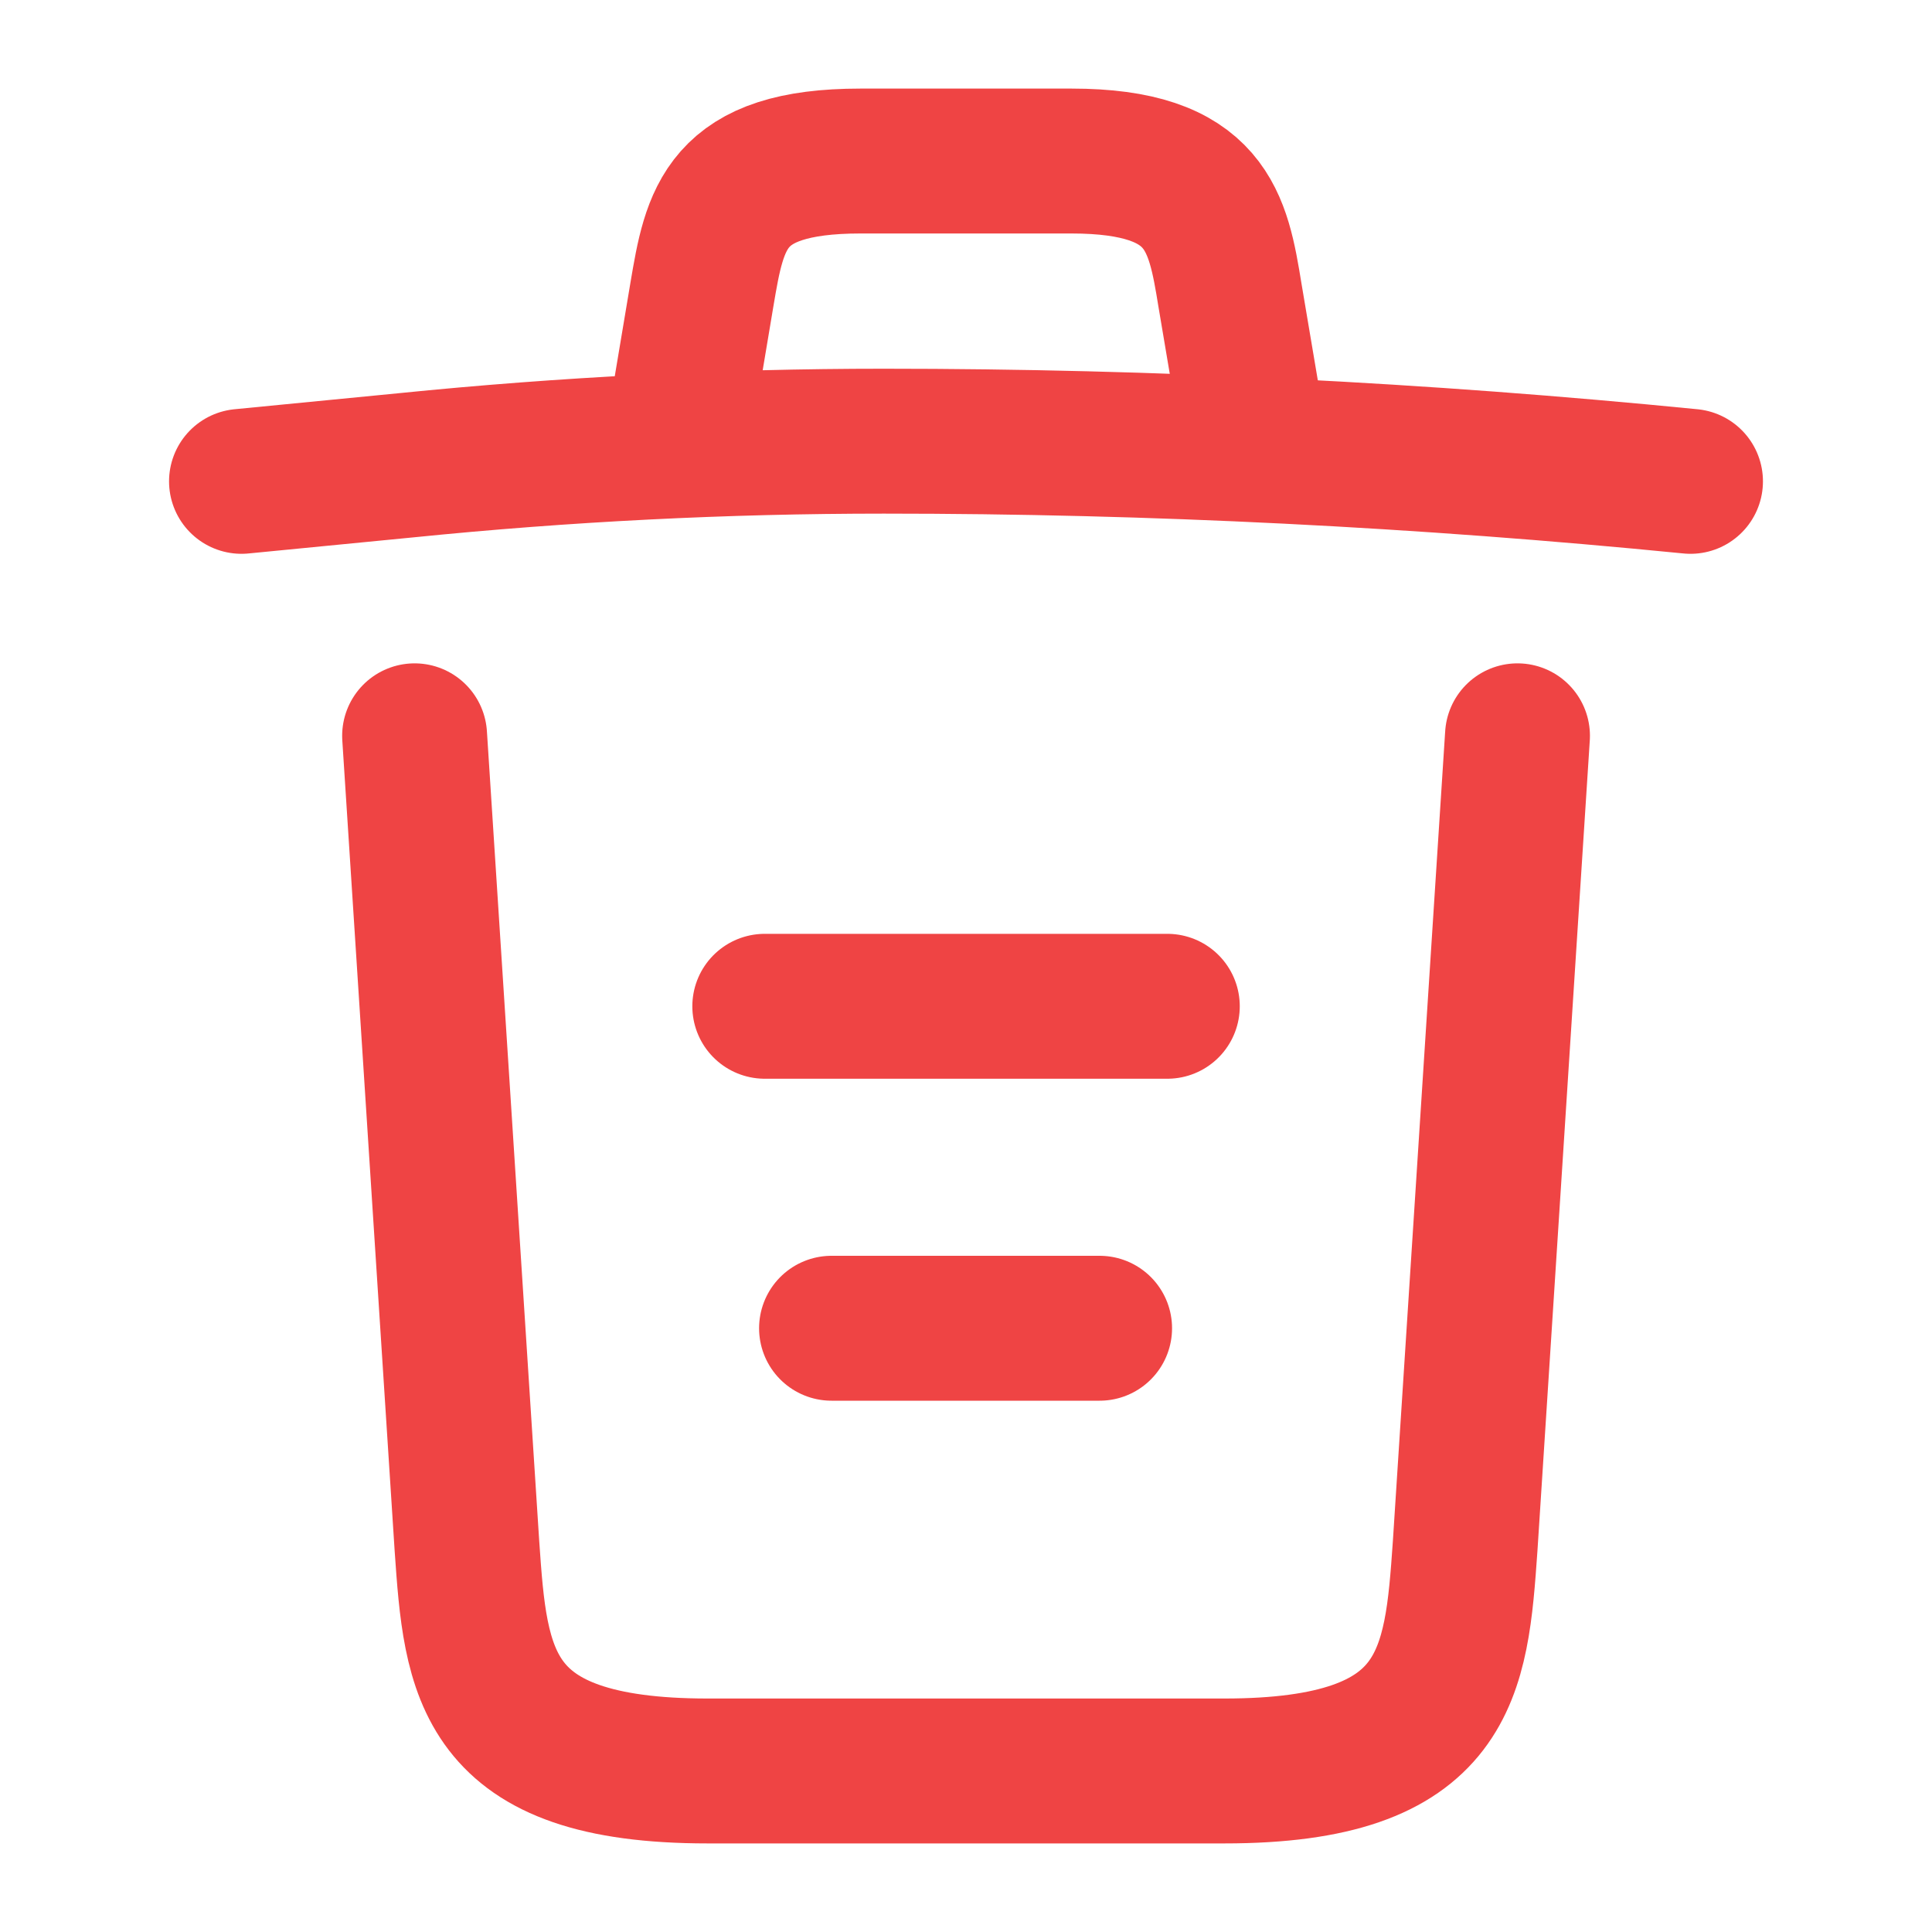
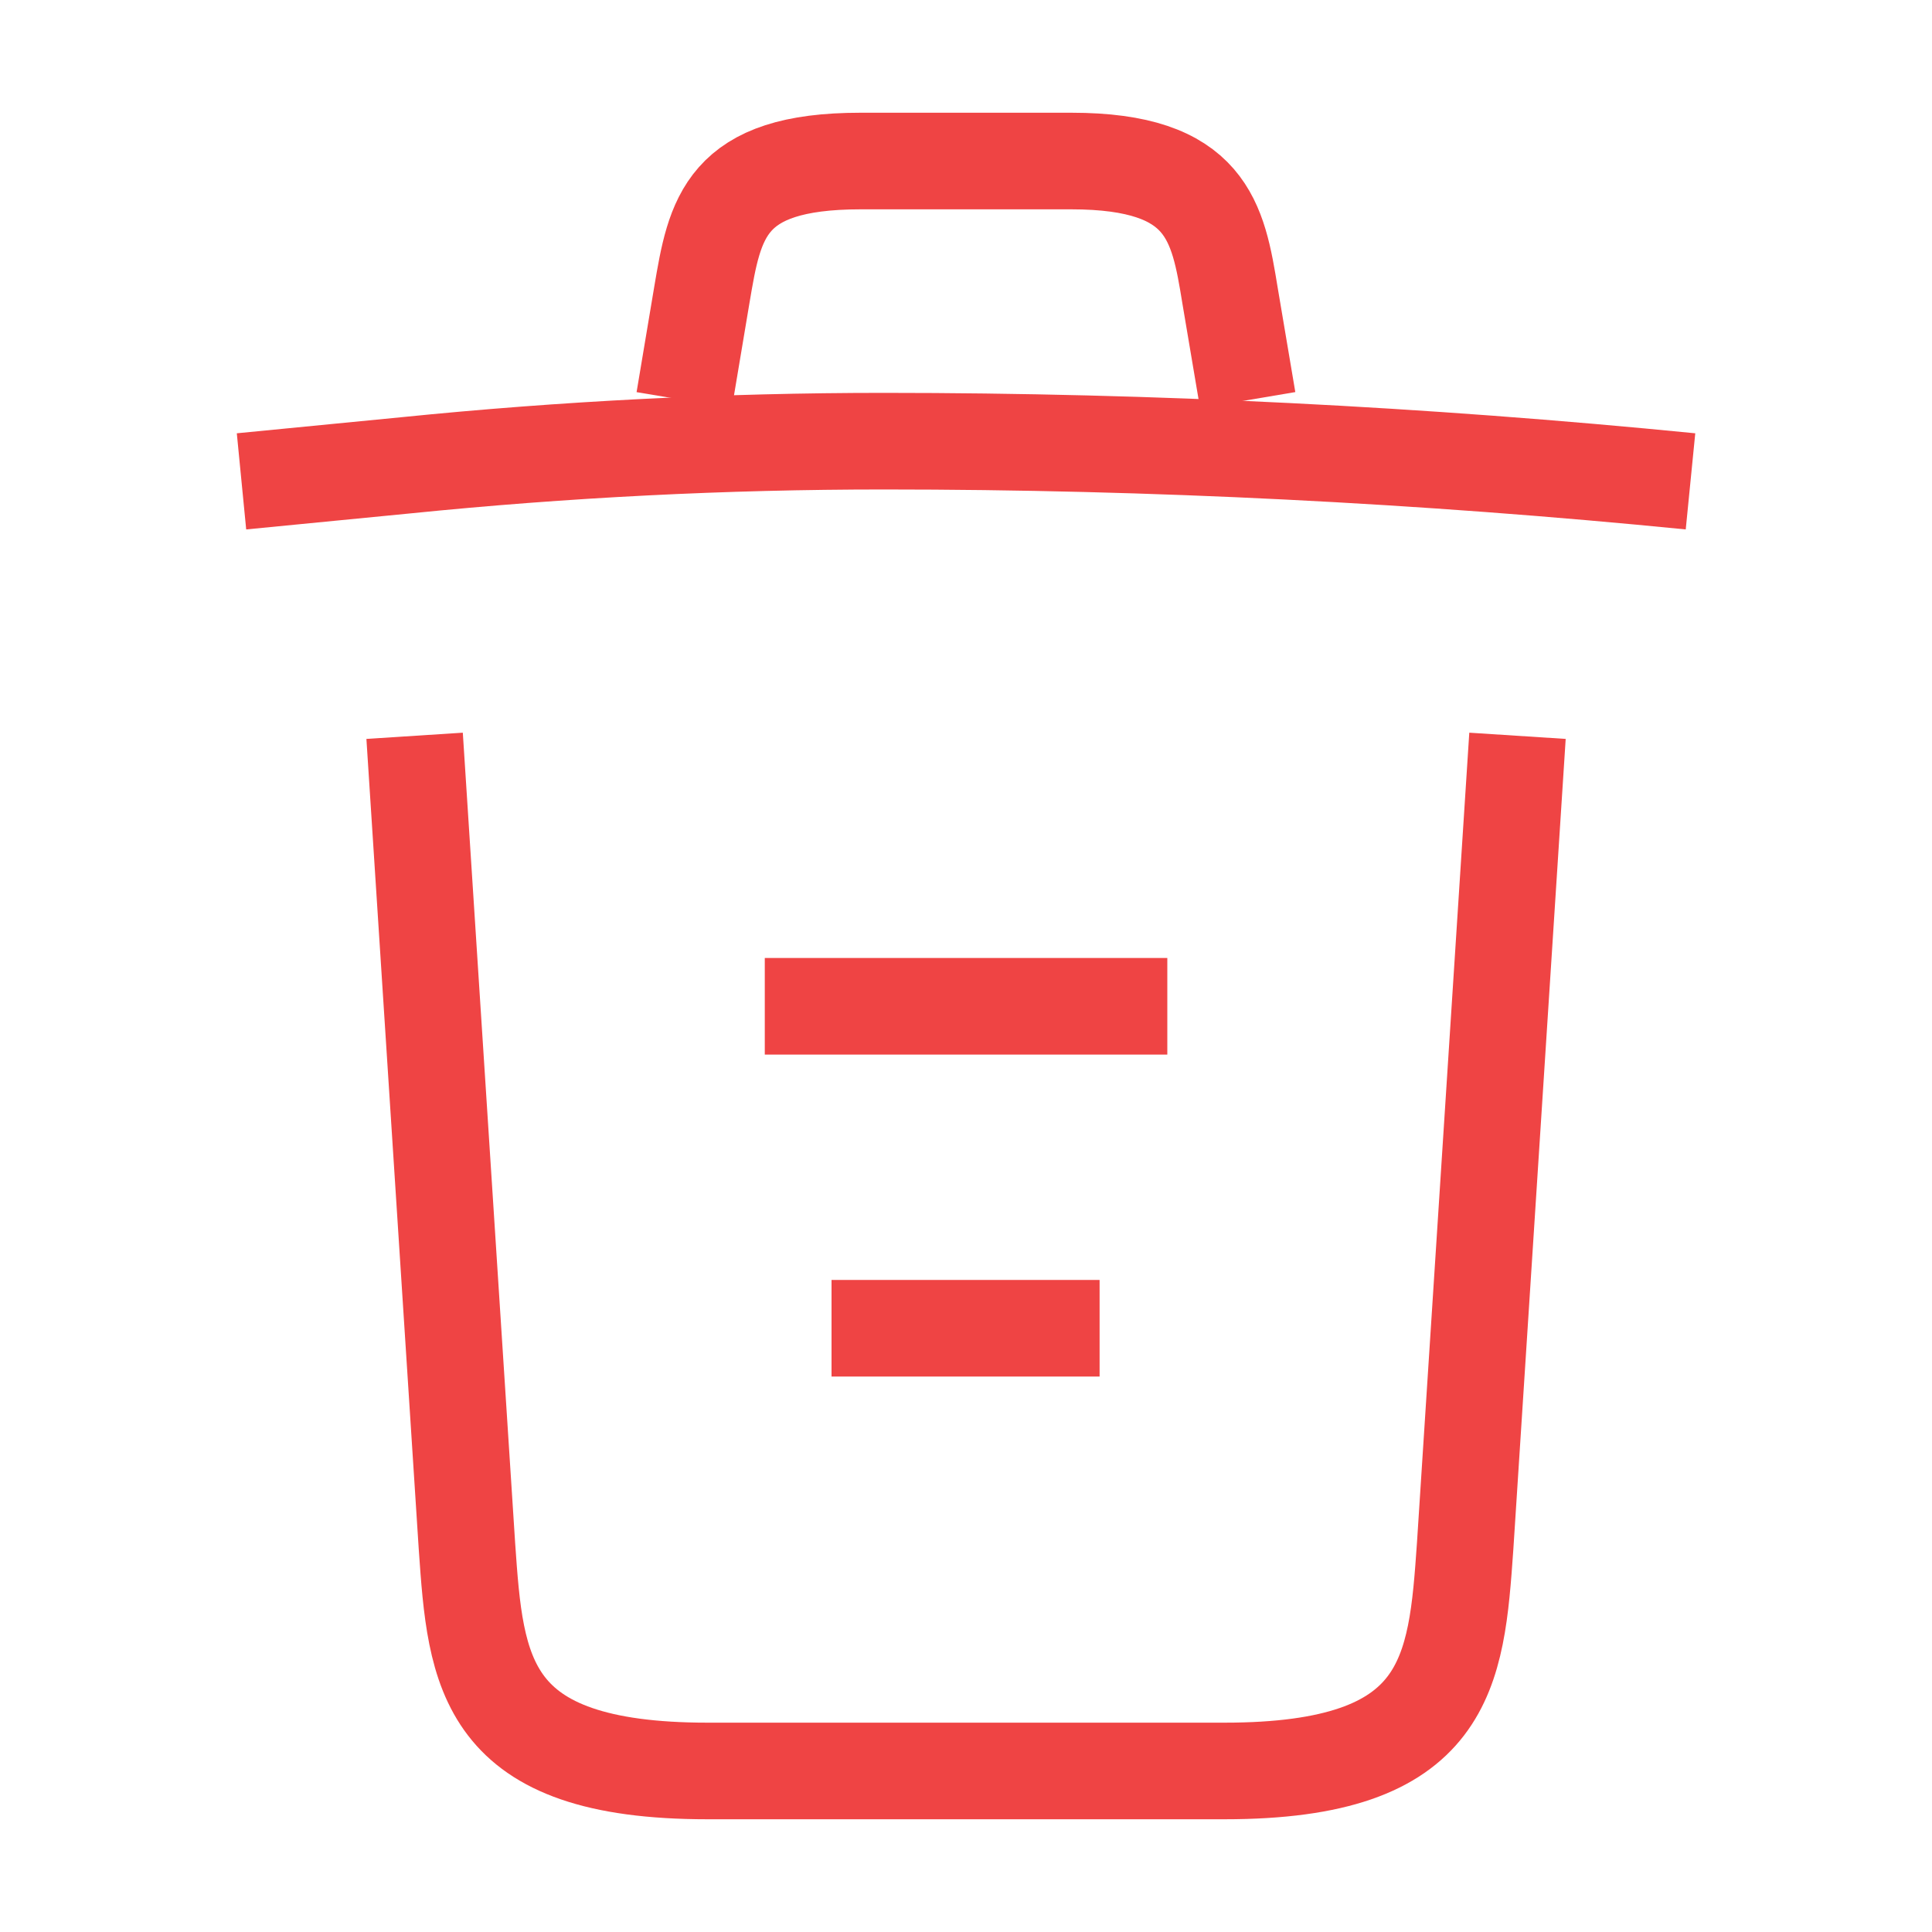
<svg xmlns="http://www.w3.org/2000/svg" width="20" height="20" viewBox="0 0 20 20" fill="none">
  <path d="M17.5 4.983C14.725 4.708 11.933 4.567 9.15 4.567C7.5 4.567 5.85 4.65 4.2 4.817L2.5 4.983" fill="#EF4444" />
-   <path d="M17.5 4.983C14.725 4.708 11.933 4.567 9.15 4.567C7.5 4.567 5.85 4.65 4.2 4.817L2.5 4.983" stroke="#EF4444" stroke-width="1.5" stroke-linecap="round" stroke-linejoin="round" />
-   <path d="M7.083 4.142L7.266 3.05C7.4 2.258 7.5 1.667 8.908 1.667H11.091C12.5 1.667 12.608 2.292 12.733 3.058L12.916 4.142" stroke="#EF4444" stroke-width="1.5" stroke-linecap="round" stroke-linejoin="round" />
-   <path d="M15.709 7.617L15.167 16.008C15.075 17.317 15 18.333 12.675 18.333H7.325C5 18.333 4.925 17.317 4.834 16.008L4.292 7.617" stroke="#EF4444" stroke-width="1.5" stroke-linecap="round" stroke-linejoin="round" />
-   <path d="M8.608 13.75H11.383" stroke="#EF4444" stroke-width="1.5" stroke-linecap="round" stroke-linejoin="round" />
-   <path d="M7.917 10.417H12.084" stroke="#EF4444" stroke-width="1.5" stroke-linecap="round" stroke-linejoin="round" />
+   <path d="M17.5 4.983C14.725 4.708 11.933 4.567 9.15 4.567C7.5 4.567 5.85 4.65 4.2 4.817L2.5 4.983" stroke="#EF4444" strokeWidth="1.5" strokeLinecap="round" strokeLinejoin="round" />
+   <path d="M7.083 4.142L7.266 3.05C7.4 2.258 7.5 1.667 8.908 1.667H11.091C12.5 1.667 12.608 2.292 12.733 3.058L12.916 4.142" stroke="#EF4444" strokeWidth="1.5" strokeLinecap="round" strokeLinejoin="round" />
+   <path d="M15.709 7.617L15.167 16.008C15.075 17.317 15 18.333 12.675 18.333H7.325C5 18.333 4.925 17.317 4.834 16.008L4.292 7.617" stroke="#EF4444" strokeWidth="1.5" strokeLinecap="round" strokeLinejoin="round" />
+   <path d="M8.608 13.75H11.383" stroke="#EF4444" strokeWidth="1.5" strokeLinecap="round" strokeLinejoin="round" />
+   <path d="M7.917 10.417H12.084" stroke="#EF4444" strokeWidth="1.5" strokeLinecap="round" strokeLinejoin="round" />
</svg>
